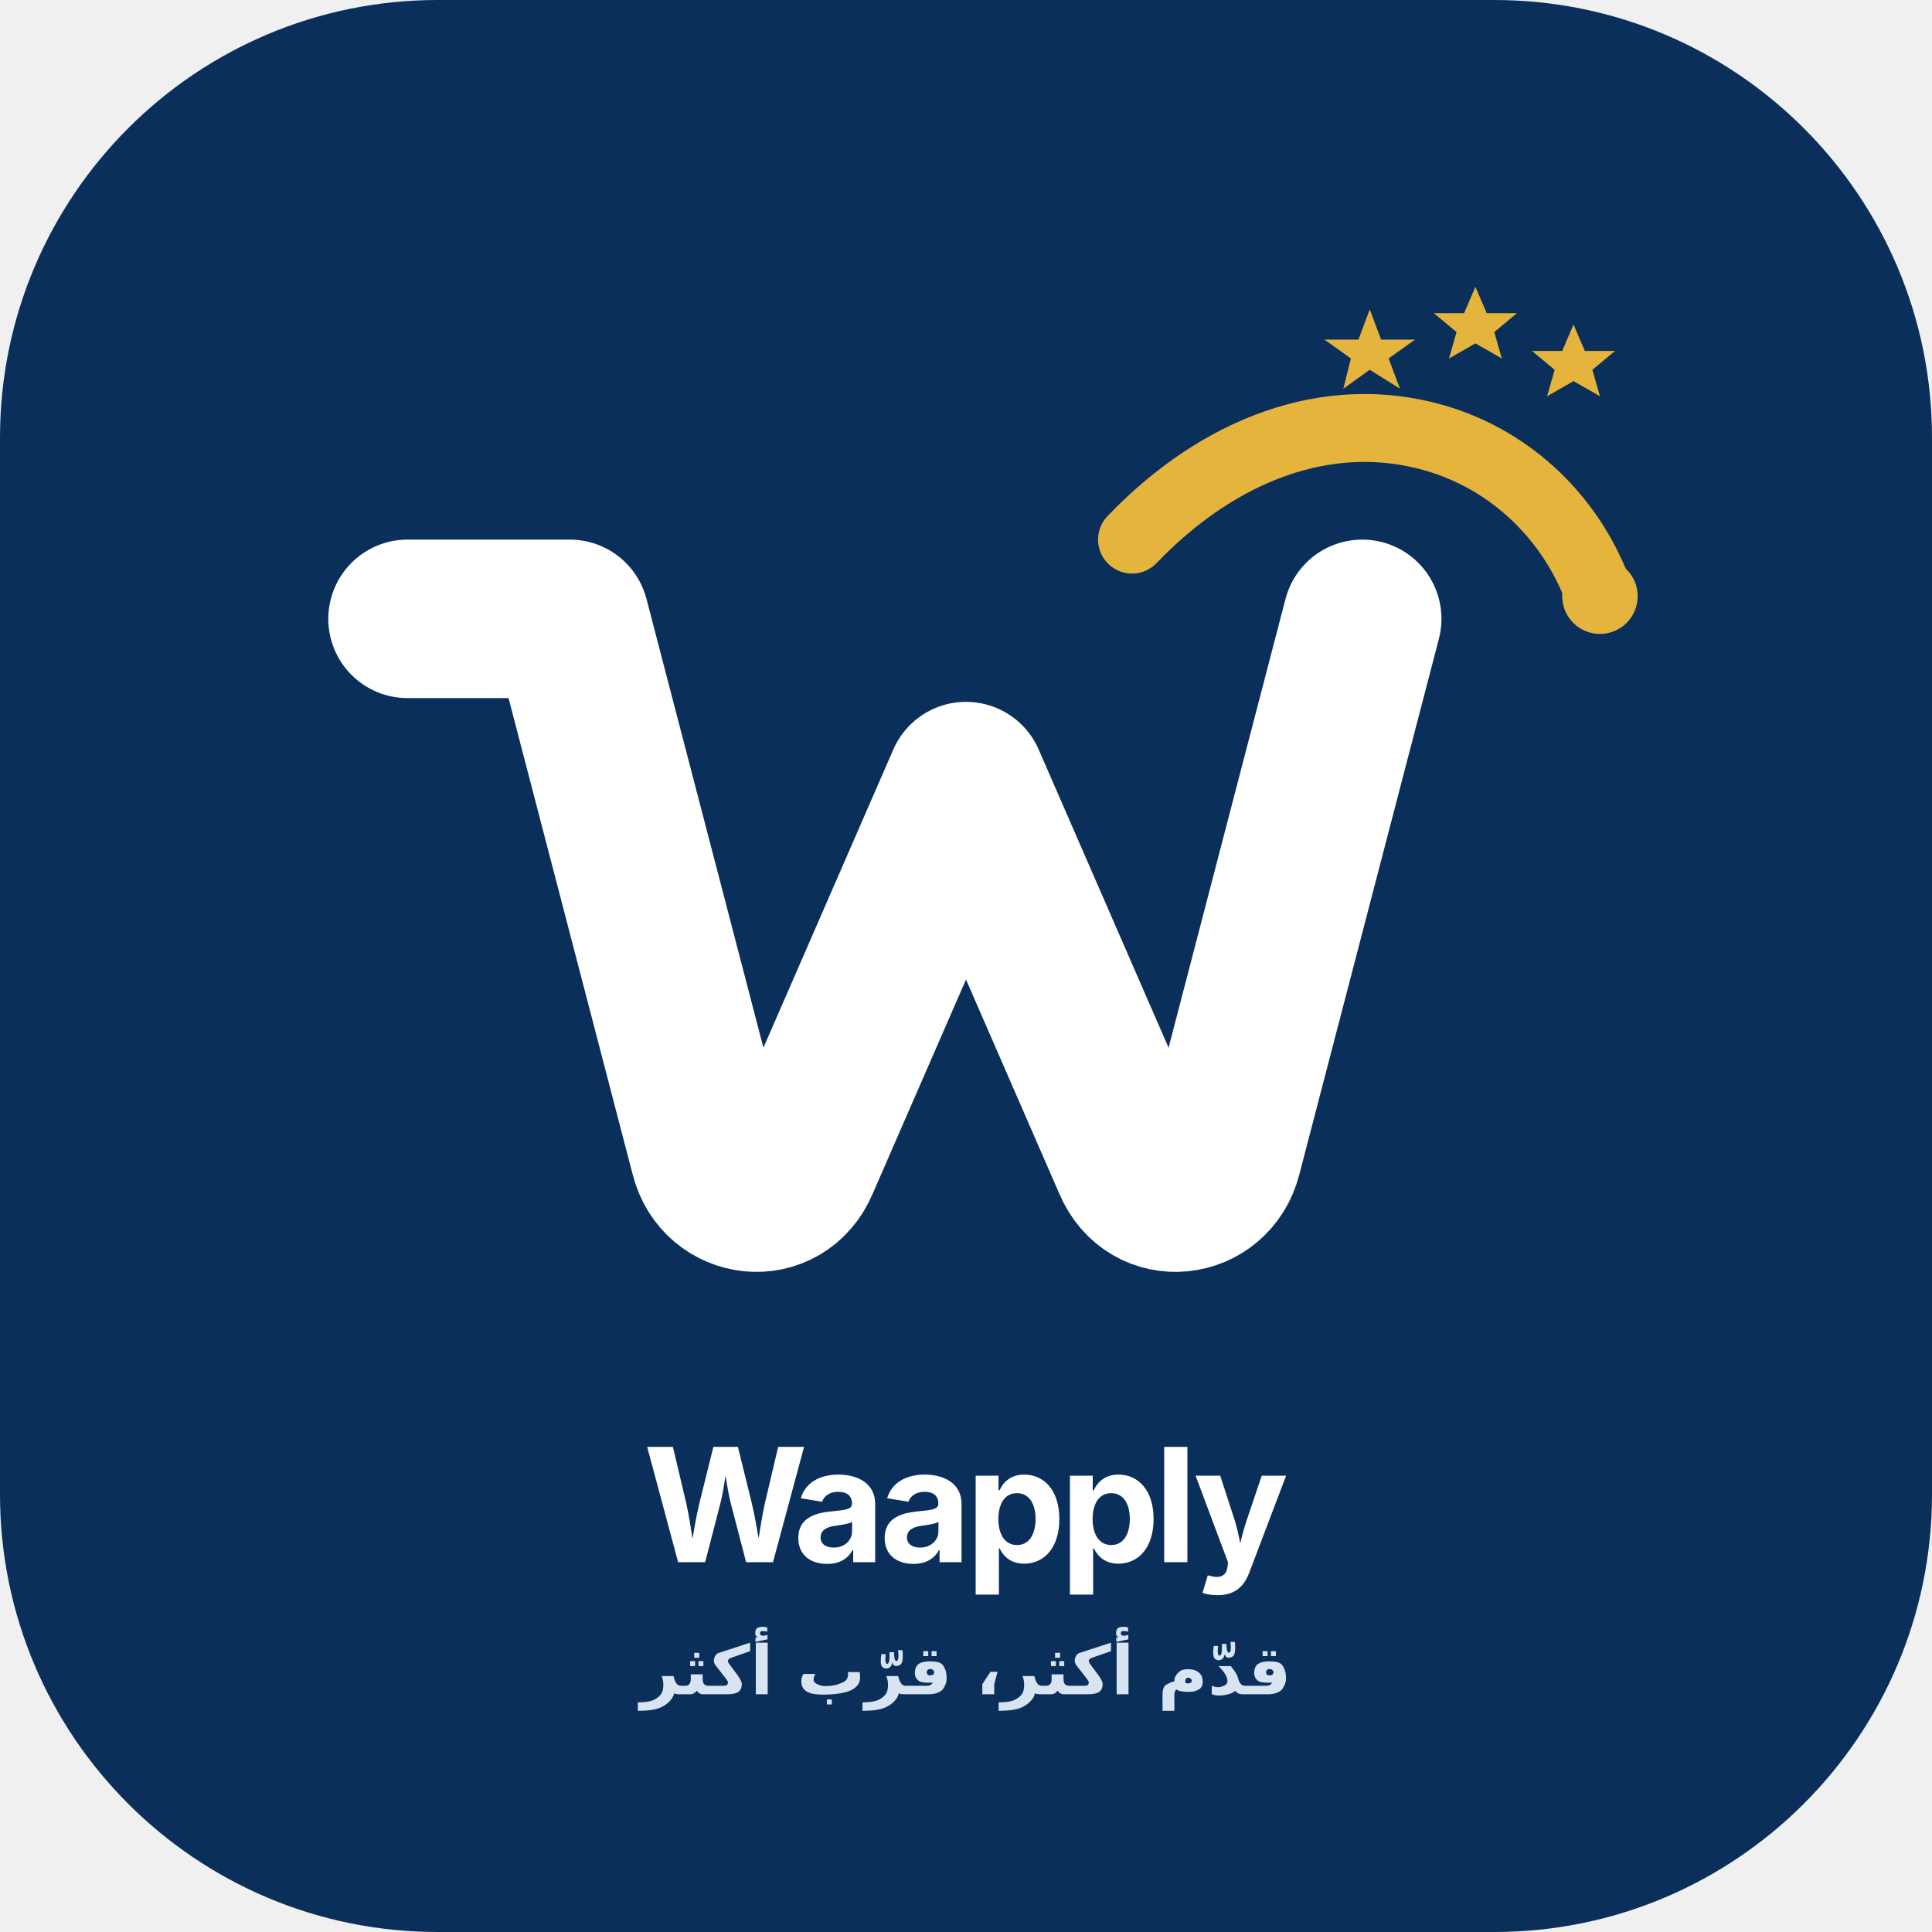
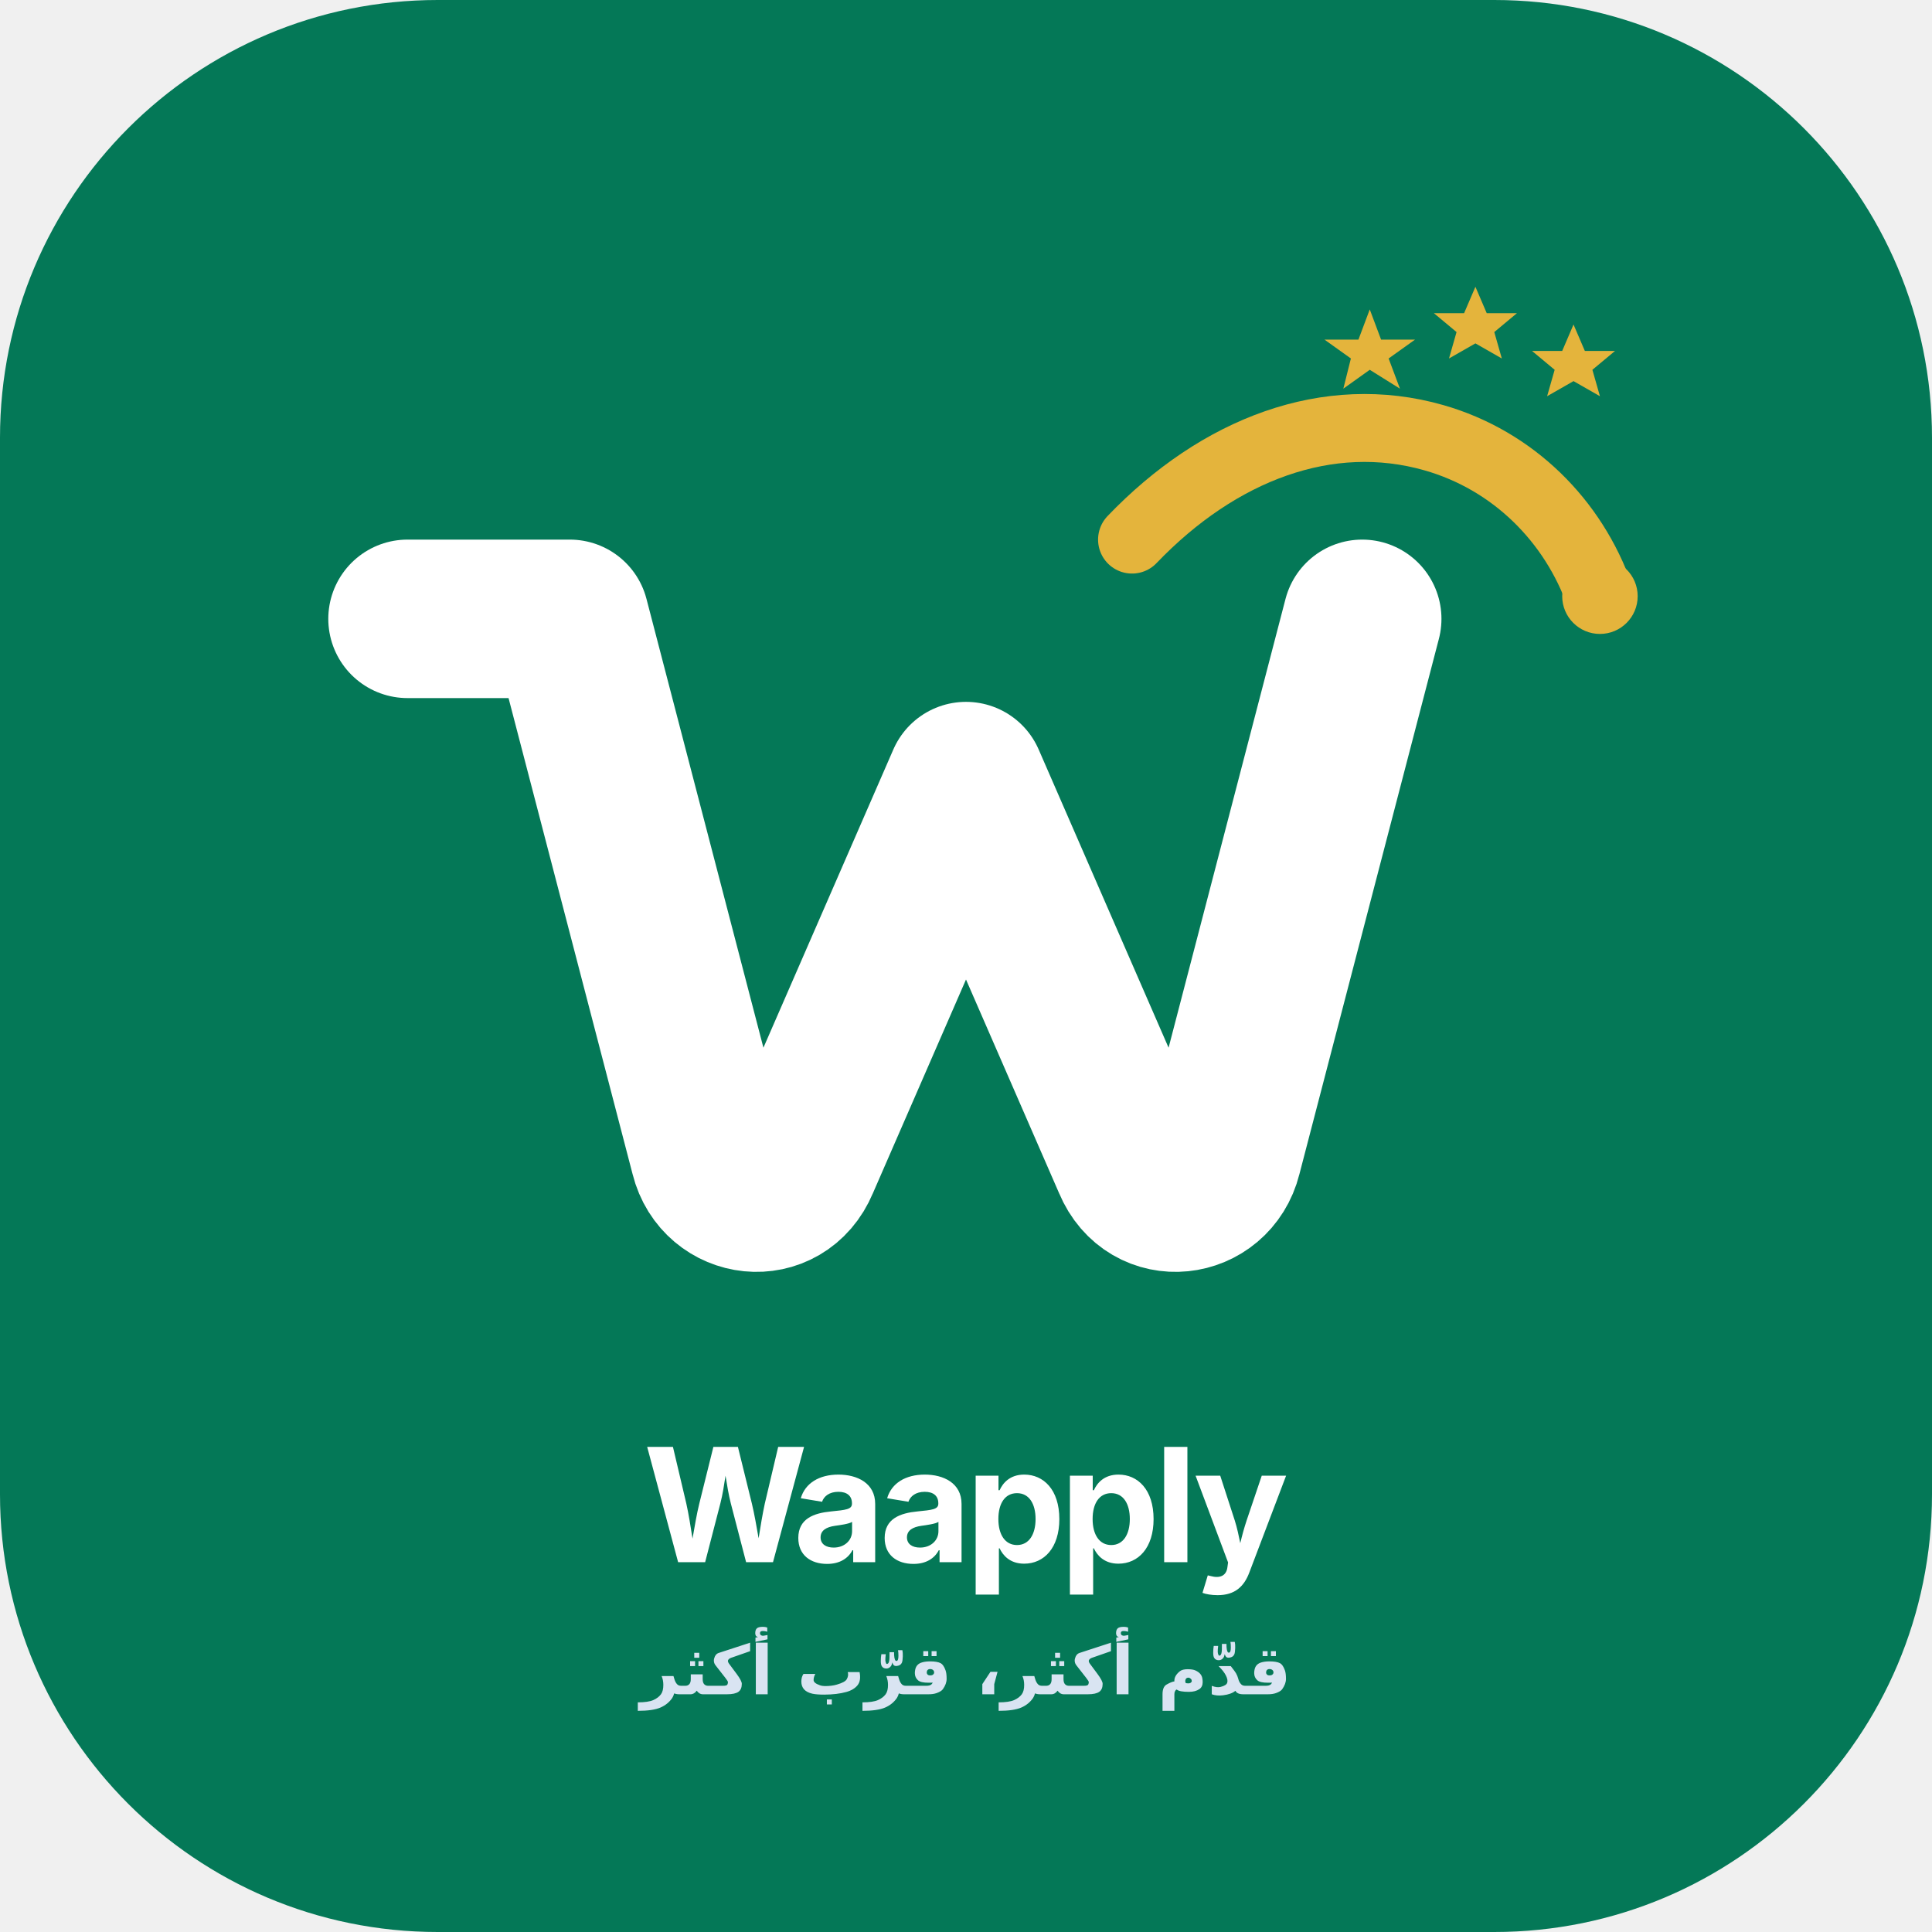
<svg xmlns="http://www.w3.org/2000/svg" width="512" height="512" viewBox="0 0 512 512">
-   <rect width="512" height="512" rx="116" fill="#0B2F5B" />
-   <path d="M108 164        L151 164        L188 306        C191 318 207 320 212 308        L256 207        L300 308        C305 320 321 318 324 306        L361 164" fill="none" stroke="#FFFFFF" stroke-width="42" stroke-linecap="round" stroke-linejoin="round" />
-   <path d="M300 143        C323 119 352 108 380 116        C401 122 417 138 424 158" fill="none" stroke="#E4B43C" stroke-width="18" stroke-linecap="round" />
+   <rect width="512" height="512" rx="116" fill="#047857" />
+   <path d="M108 164         L151 164         L188 306         C191 318 207 320 212 308         L256 207         L300 308         C305 320 321 318 324 306         L361 164" fill="none" stroke="#FFFFFF" stroke-width="42" stroke-linecap="round" stroke-linejoin="round" />
+   <path d="M300 143         C323 119 352 108 380 116         C401 122 417 138 424 158" fill="none" stroke="#E4B43C" stroke-width="18" stroke-linecap="round" />
  <circle cx="424" cy="158" r="10" fill="#E4B43C" />
  <g fill="#E4B43C">
    <path d="M363 82 L366 90 L375 90 L368 95 L371 103 L363 98 L356 103 L358 95 L351 90 L360 90 Z" />
    <path d="M391 76 L394 83 L402 83 L396 88 L398 95 L391 91 L384 95 L386 88 L380 83 L388 83 Z" />
    <path d="M417 86 L420 93 L428 93 L422 98 L424 105 L417 101 L410 105 L412 98 L406 93 L414 93 Z" />
  </g>
-   <text x="256" y="414" text-anchor="middle" font-family="Inter, Arial, Helvetica, sans-serif" font-size="42" font-weight="700" letter-spacing="-1.5" fill="#FFFFFF">
-     Waapply
+   <text x="256" y="414" text-anchor="middle" font-family="Inter, Arial, Helvetica, sans-serif" font-size="42" font-weight="700" letter-spacing="-1.5" fill="#FFFFFF"> 
+     Waapply 
  </text>
-   <text x="256" y="449" text-anchor="middle" font-family="Arial, Tahoma, sans-serif" font-size="18" font-weight="600" fill="#D9E4F2" direction="rtl" unicode-bidi="plaintext">
-     قدّم أكثر، قرّب أكثر
+   <text x="256" y="449" text-anchor="middle" font-family="Arial, Tahoma, sans-serif" font-size="18" font-weight="600" fill="#D9E4F2" direction="rtl" unicode-bidi="plaintext"> 
+     قدّم أكثر، قرّب أكثر 
  </text>
</svg>
